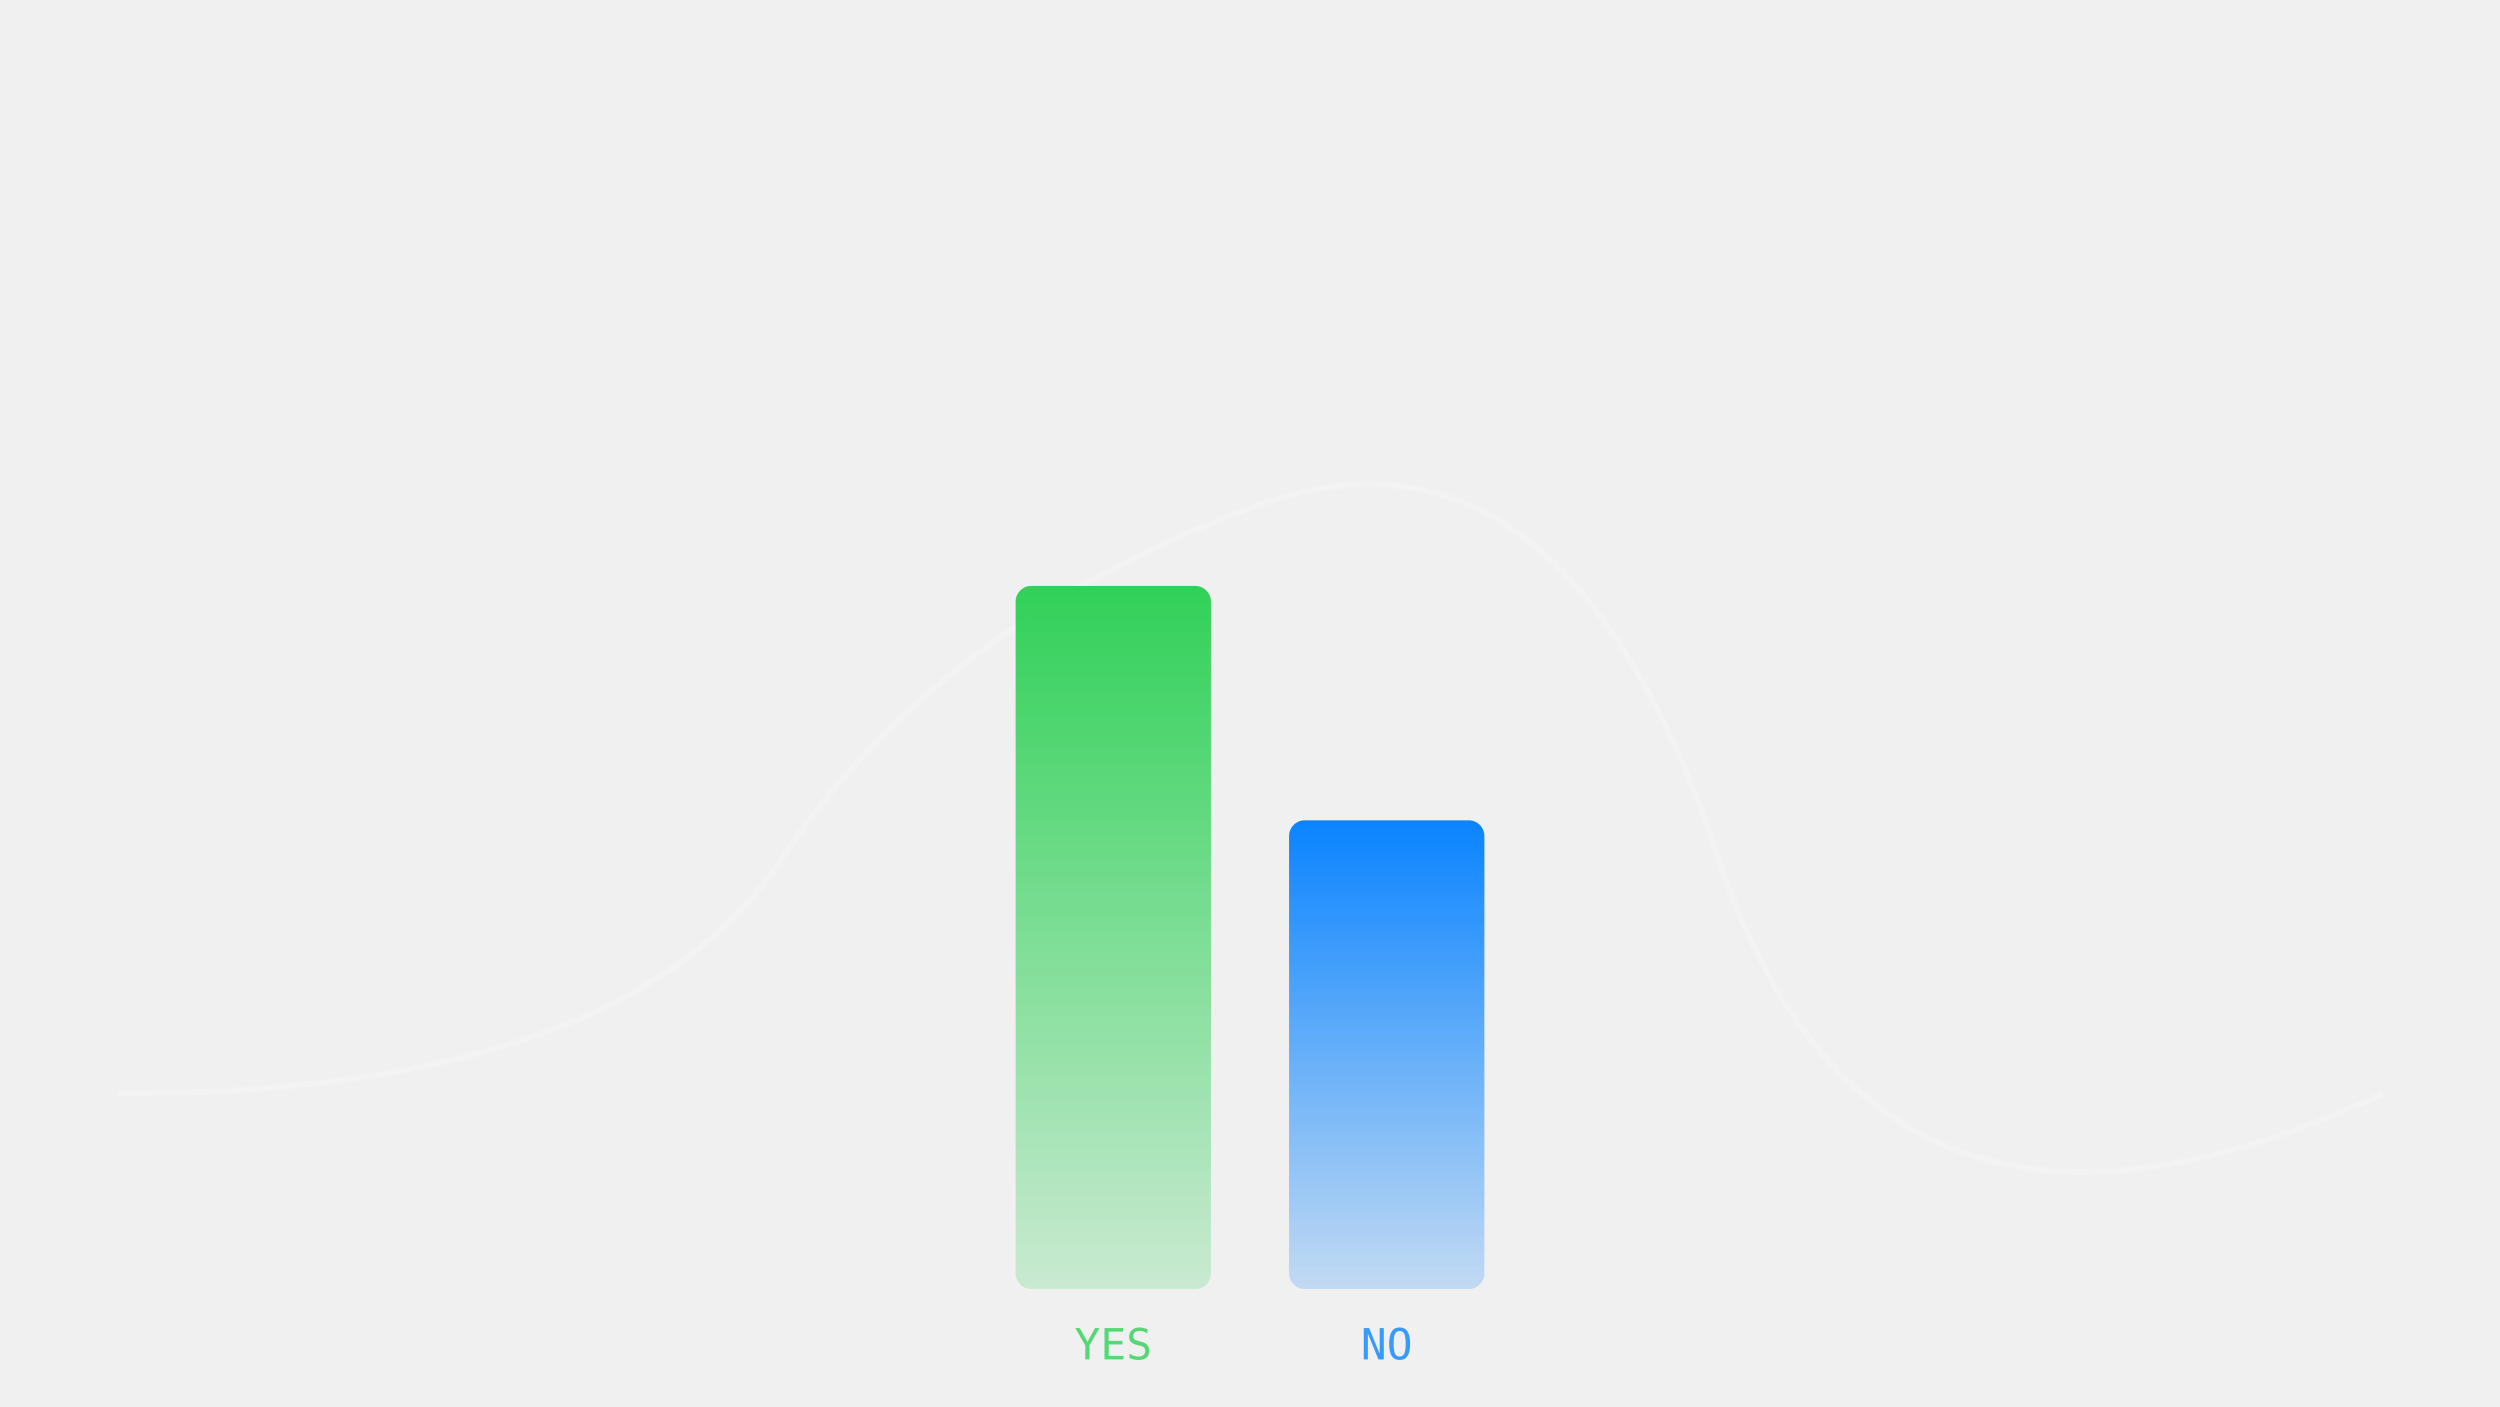
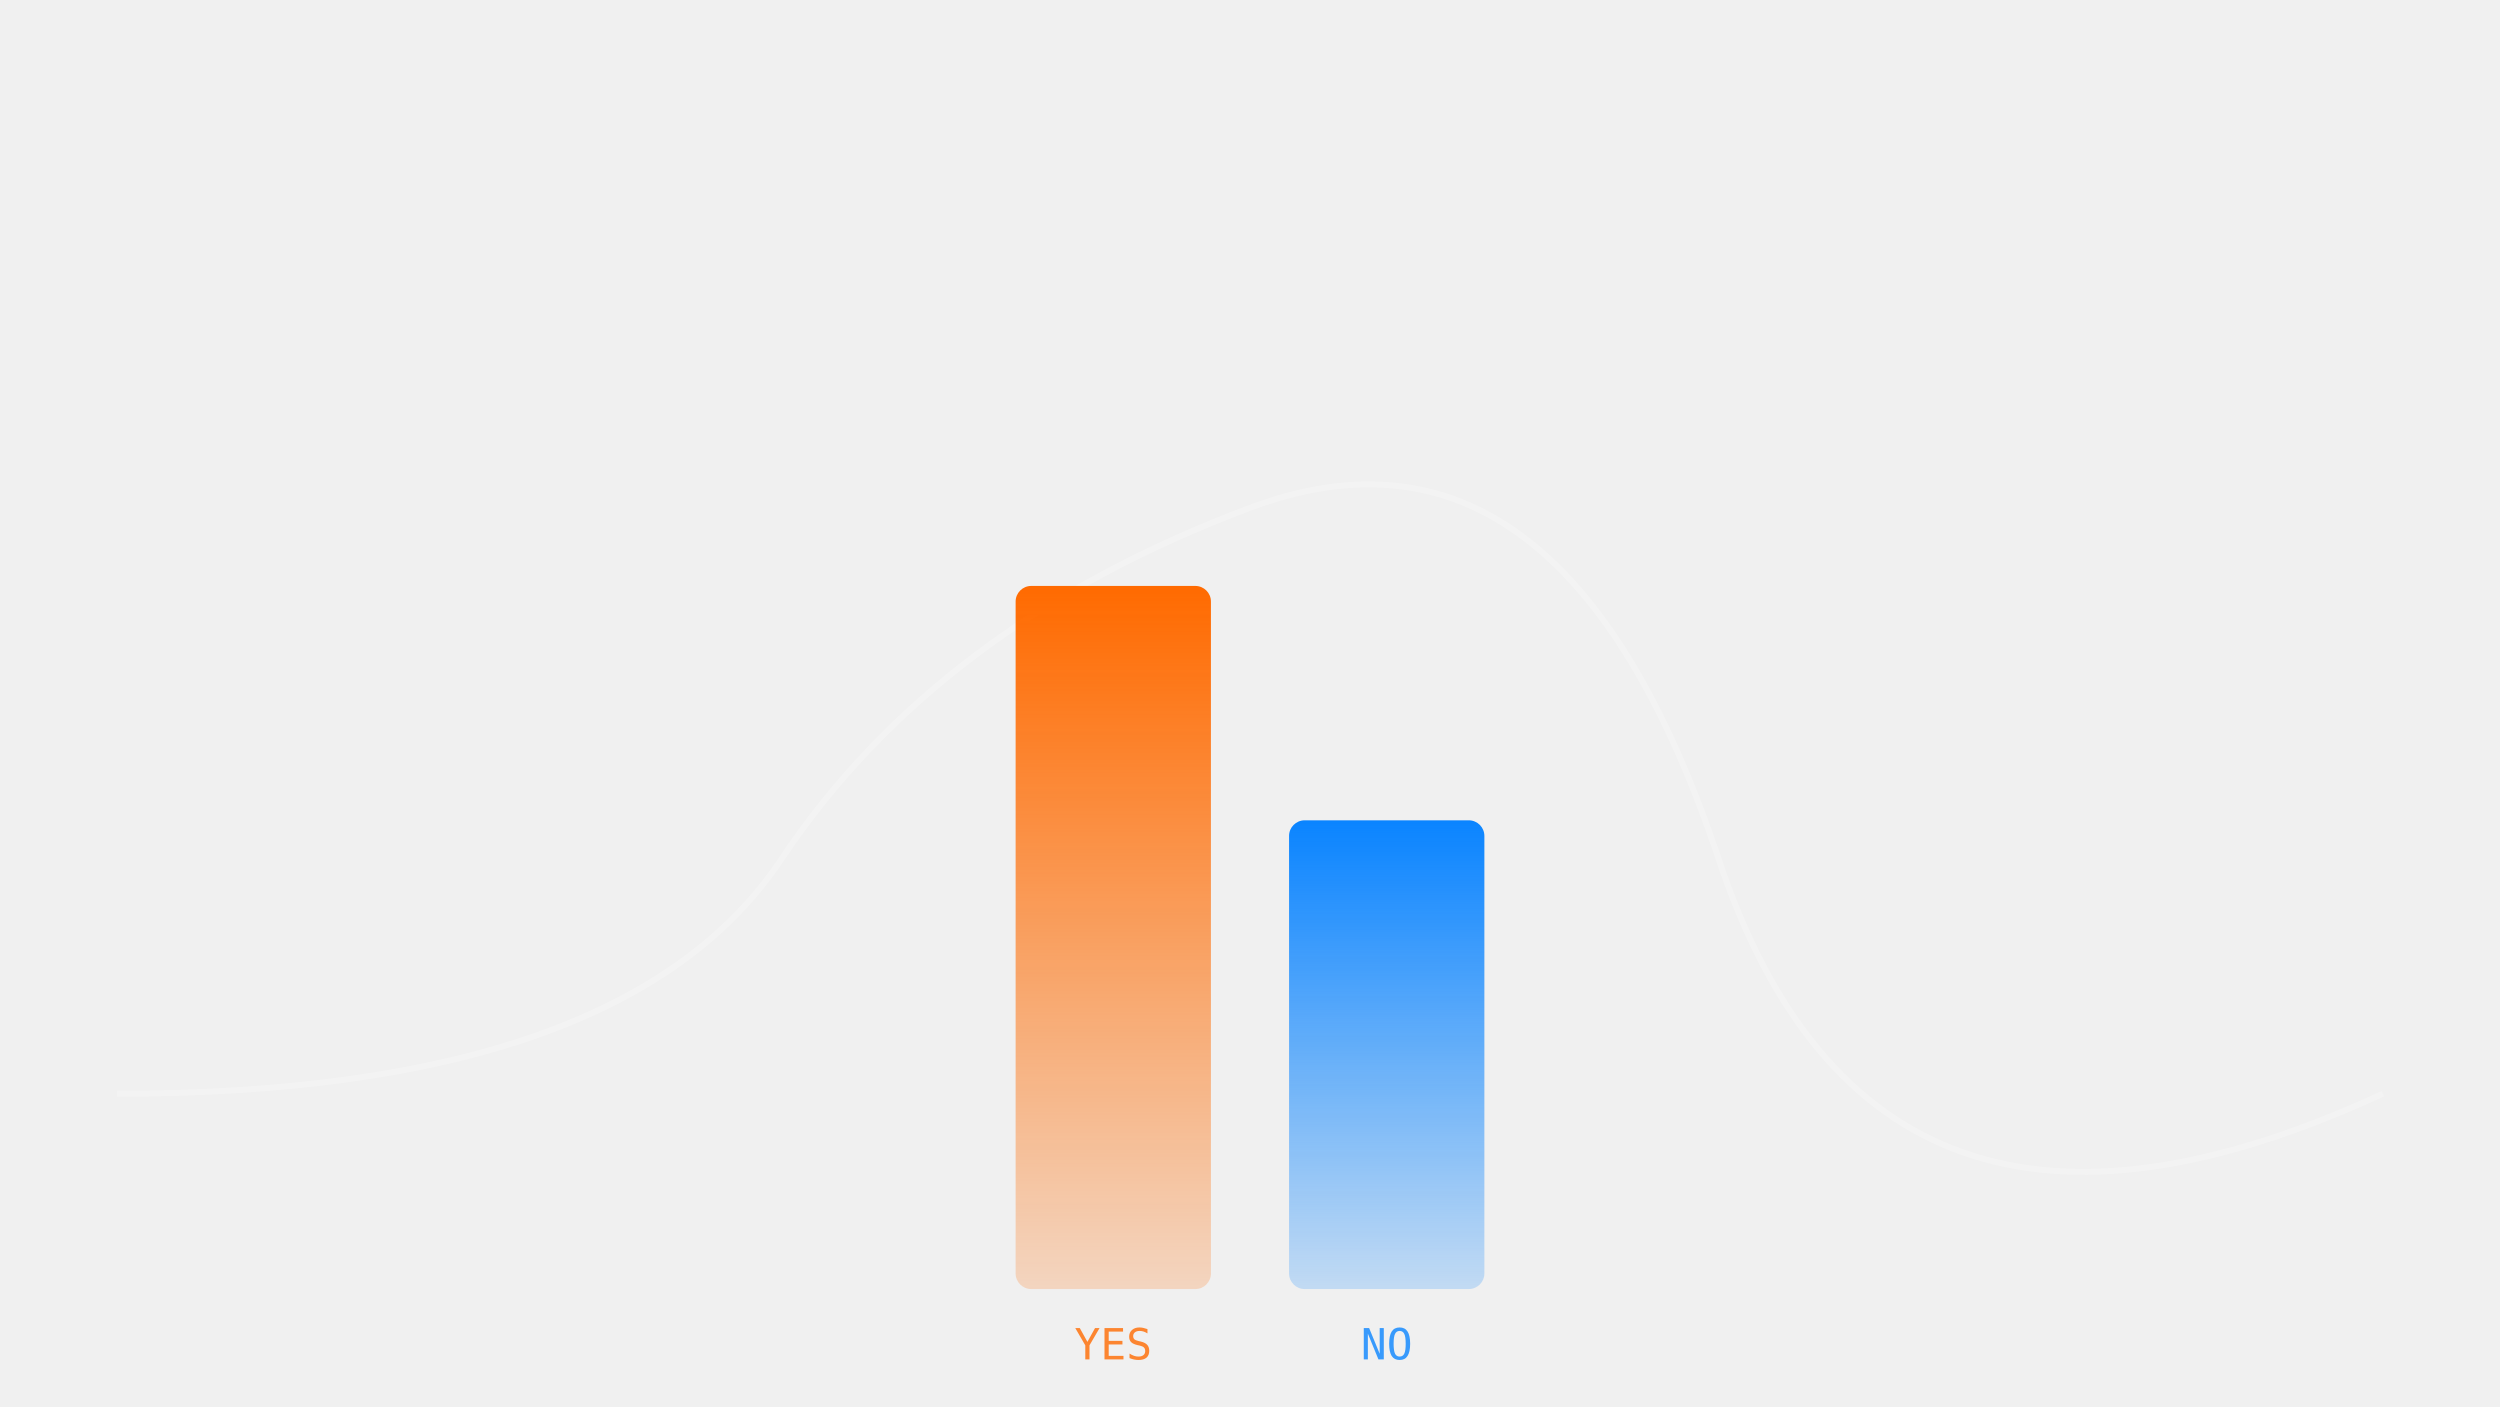
<svg xmlns="http://www.w3.org/2000/svg" viewBox="0 0 640 360" fill="none" aria-hidden="true">
  <defs>
    <linearGradient id="k-yes" x1="0%" y1="0%" x2="0%" y2="100%">
-       <stop offset="0%" stop-color="#30d158" />
-       <stop offset="100%" stop-color="#30d158" stop-opacity="0.2" />
+       <stop offset="0%" stop-color="#ff6a00" />
+       <stop offset="100%" stop-color="#ff6a00" stop-opacity="0.2" />
    </linearGradient>
    <linearGradient id="k-no" x1="0%" y1="0%" x2="0%" y2="100%">
      <stop offset="0%" stop-color="#0a84ff" />
      <stop offset="100%" stop-color="#0a84ff" stop-opacity="0.2" />
    </linearGradient>
  </defs>
  <path d="M30 280 Q 160 280, 200 220 T 320 130 T 440 220 T 610 280" stroke="#ffffff" stroke-opacity="0.22" stroke-width="1.5" fill="none" />
  <rect x="260" y="150" width="50" height="180" fill="url(#k-yes)" rx="4" />
  <rect x="330" y="210" width="50" height="120" fill="url(#k-no)" rx="4" />
-   <text x="285" y="348" fill="#30d158" font-family="ui-monospace, monospace" font-size="11" text-anchor="middle" opacity="0.8">YES</text>
+   <text x="285" y="348" fill="#ff6a00" font-family="ui-monospace, monospace" font-size="11" text-anchor="middle" opacity="0.8">YES</text>
  <text x="355" y="348" fill="#0a84ff" font-family="ui-monospace, monospace" font-size="11" text-anchor="middle" opacity="0.8">NO</text>
</svg>
